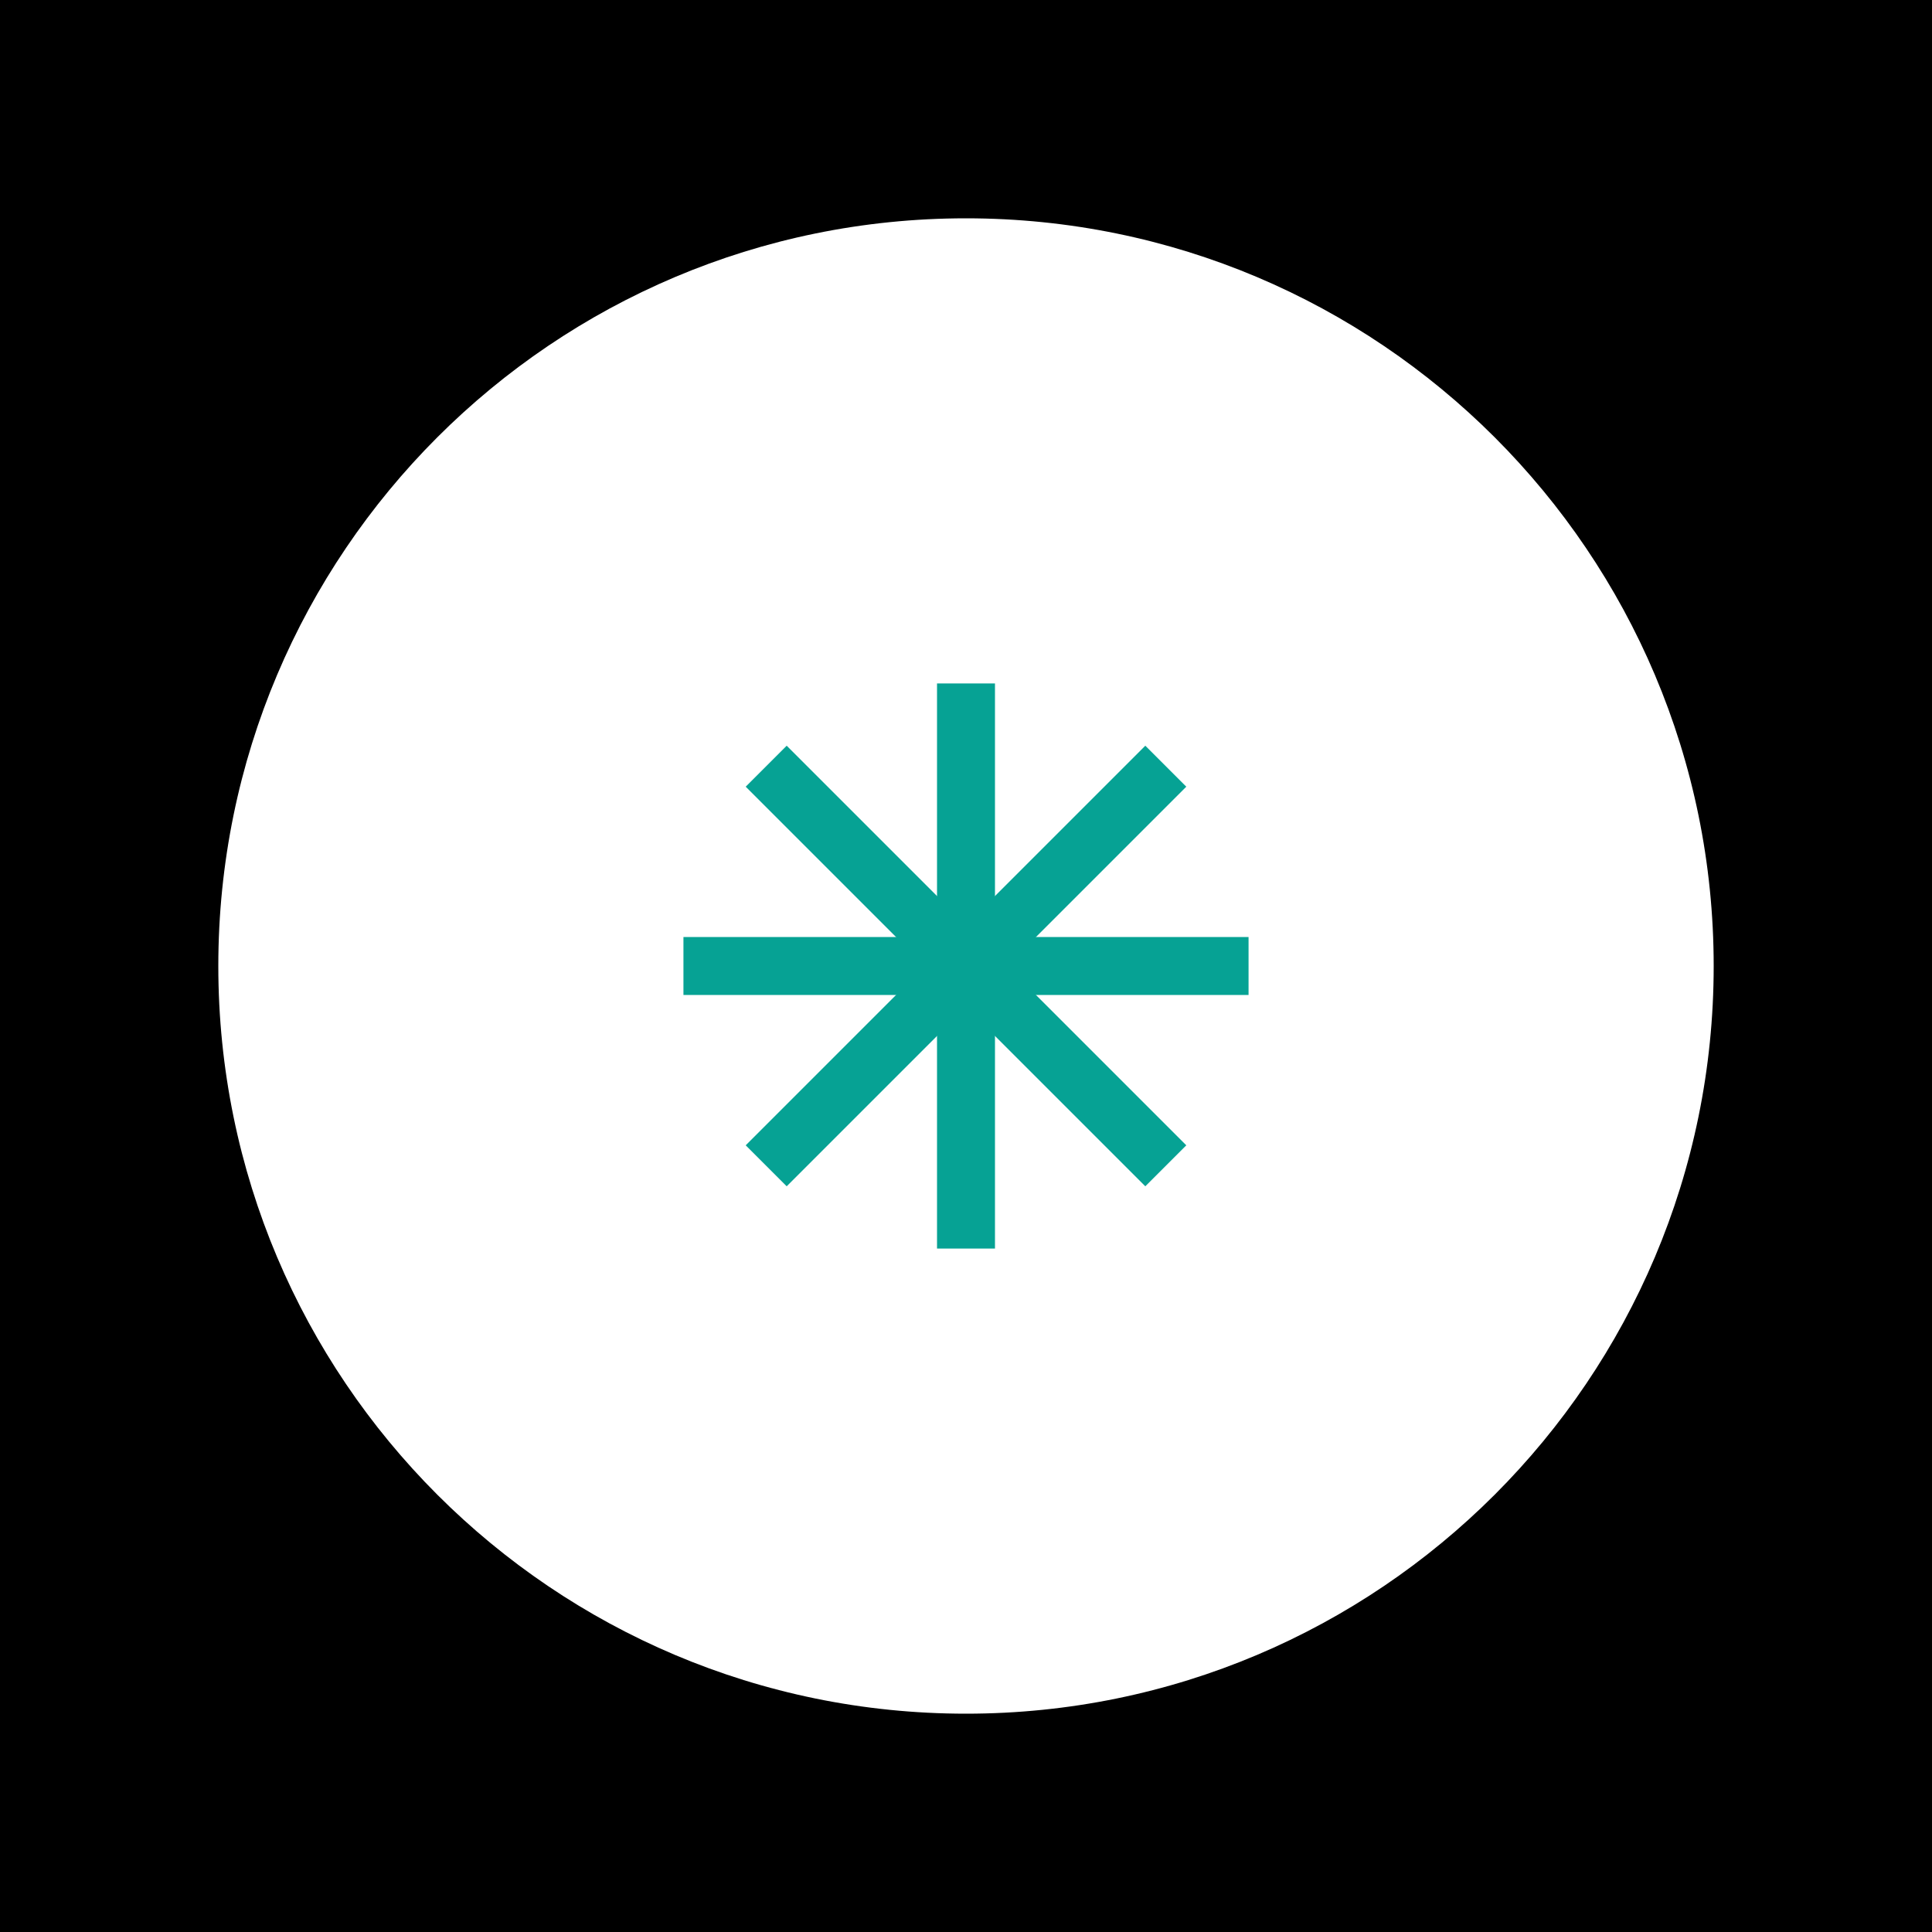
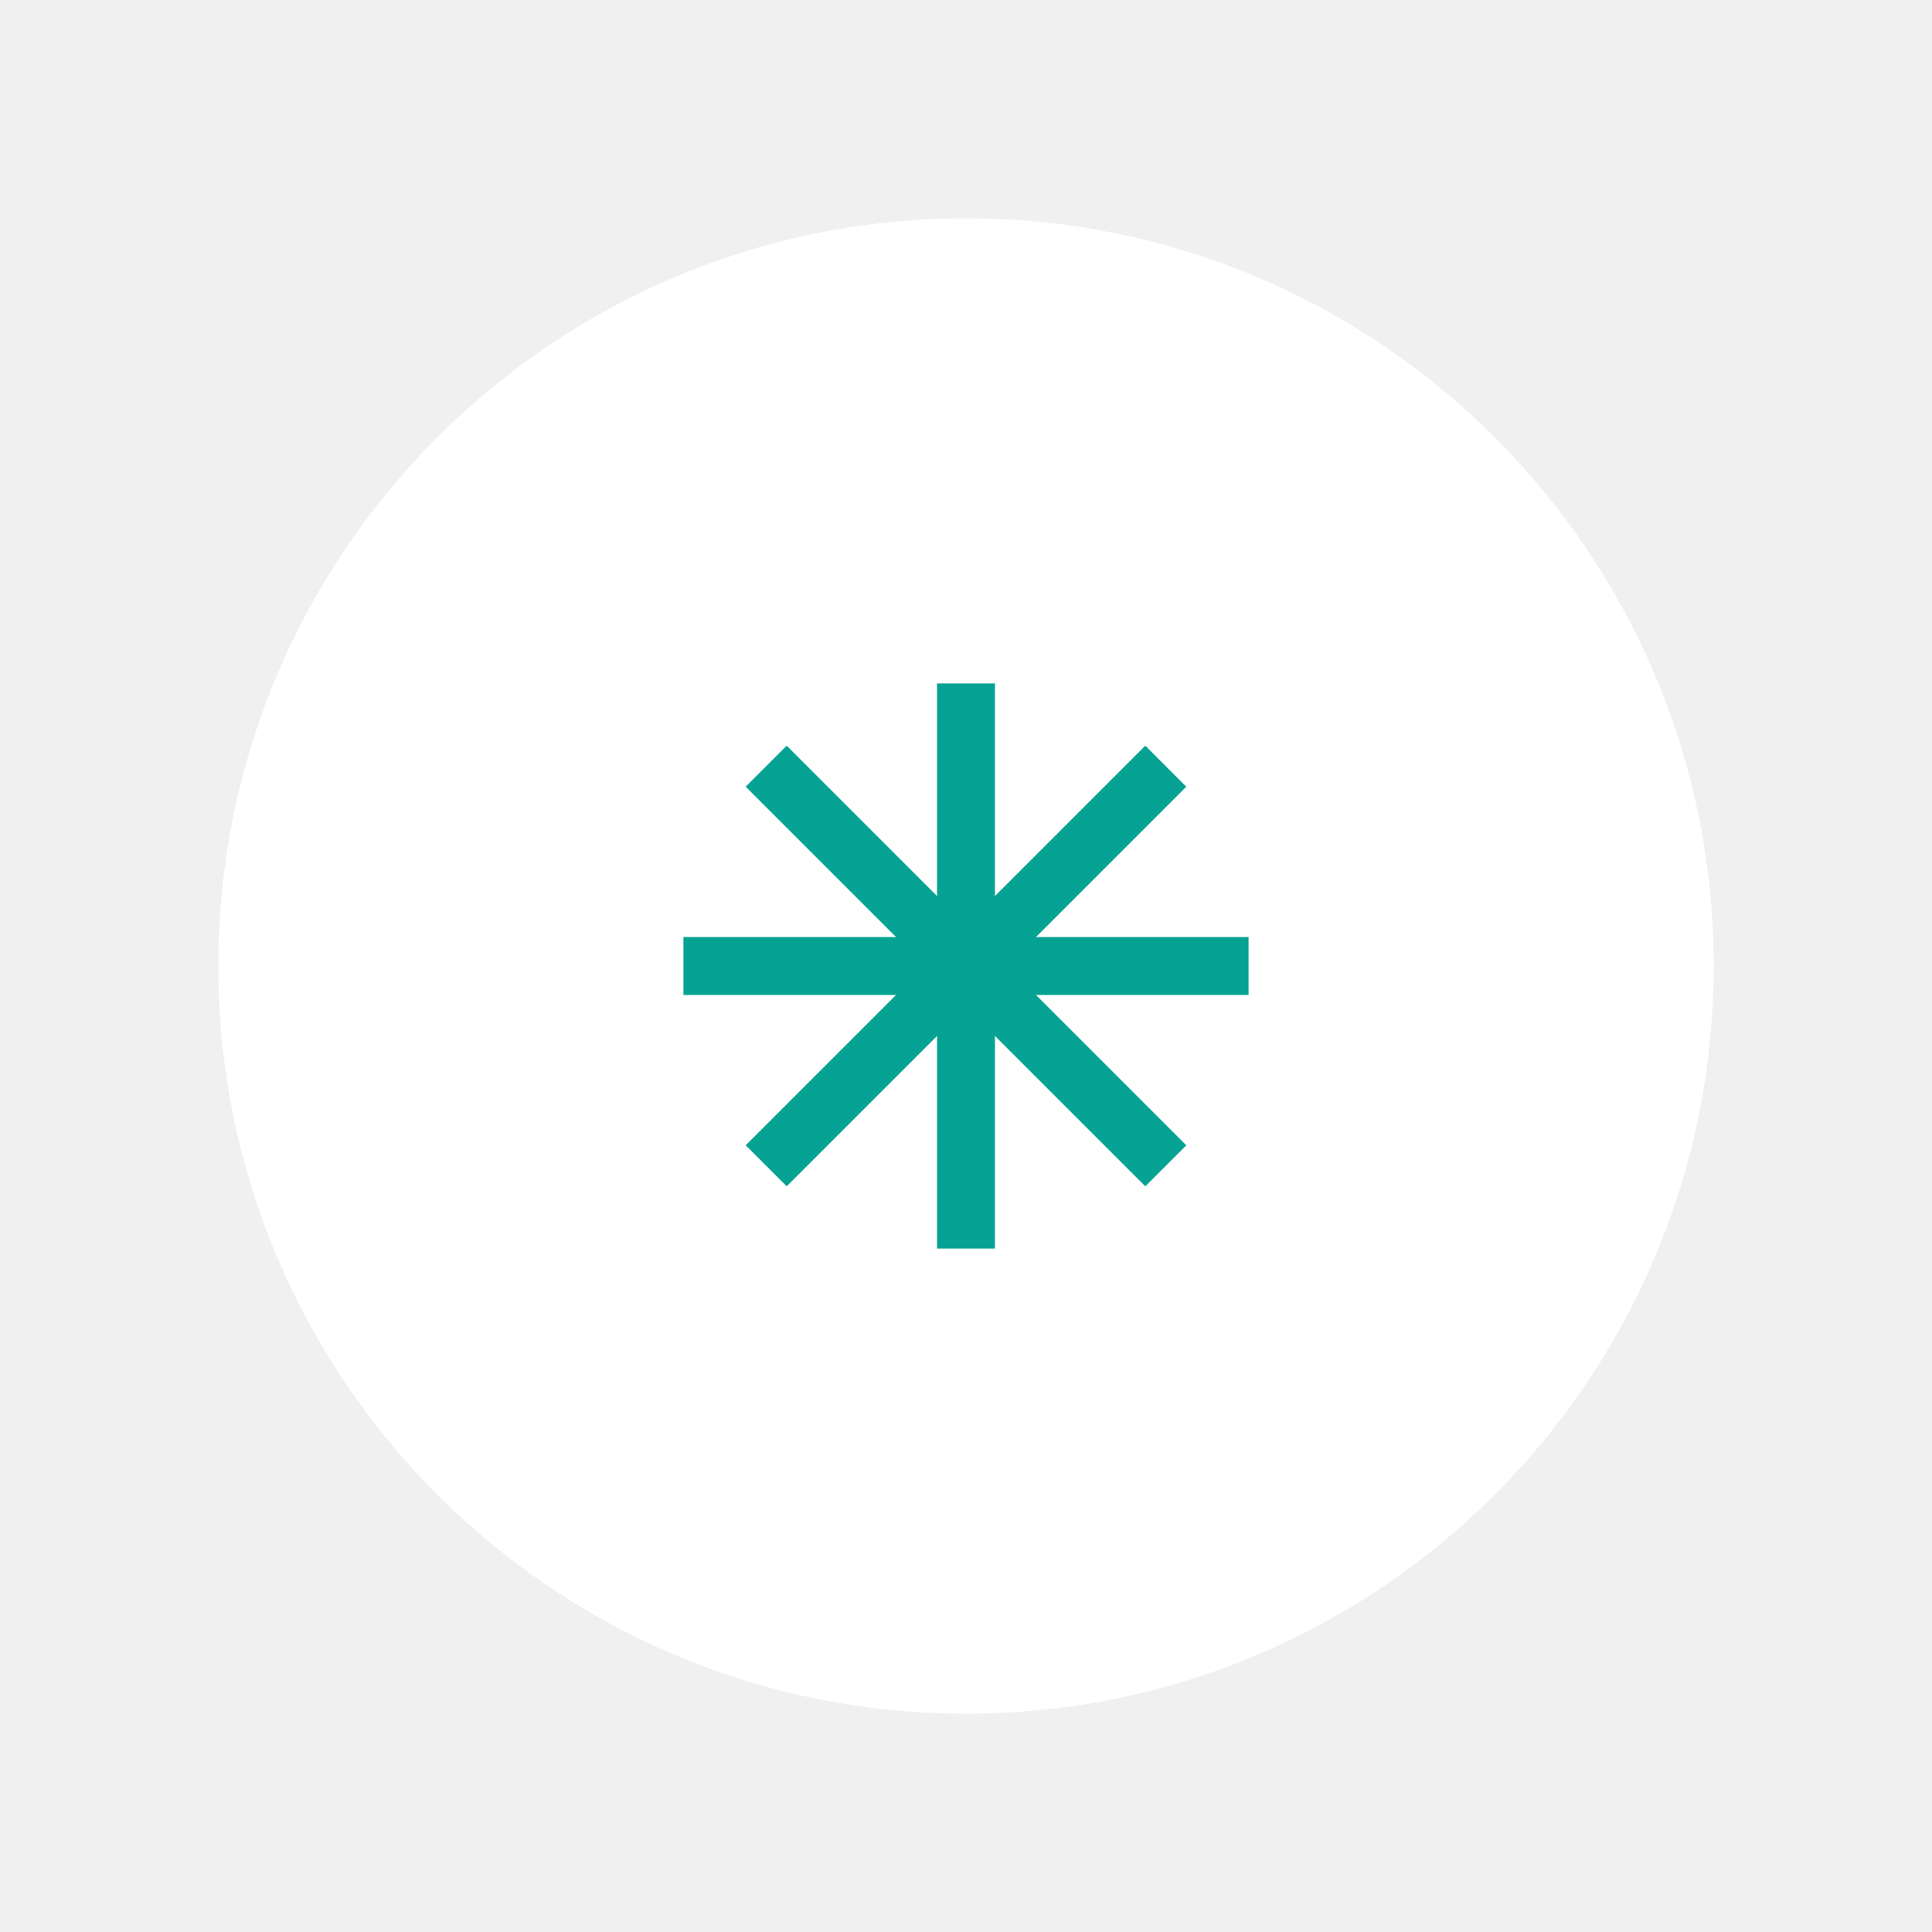
<svg xmlns="http://www.w3.org/2000/svg" version="1.1" x="0px" y="0px" width="1000px" height="1000px" viewBox="0 0 1000 1000" enable-background="new 0 0 1000 1000" xml:space="preserve">
  <g id="Layer_1">
-     <rect width="1000" height="1000" />
-   </g>
+ </g>
  <g id="Layer_3">
    <circle fill="#FFFFFF" cx="500" cy="500" r="387" />
    <line fill="none" stroke="#06A294" stroke-width="30" stroke-miterlimit="10" x1="353.75" y1="500" x2="646.25" y2="500" />
    <line fill="none" stroke="#06A294" stroke-width="30" stroke-miterlimit="10" x1="500" y1="353.75" x2="500" y2="646.25" />
    <line fill="none" stroke="#06A294" stroke-width="30" stroke-miterlimit="10" x1="396.585" y1="396.585" x2="603.414" y2="603.414" />
    <line fill="none" stroke="#06A294" stroke-width="30" stroke-miterlimit="10" x1="603.414" y1="396.586" x2="396.585" y2="603.414" />
  </g>
  <g id="Layer_2" display="none">
    <circle display="inline" fill="#FFFFFF" cx="500" cy="500" r="387" />
  </g>
</svg>
